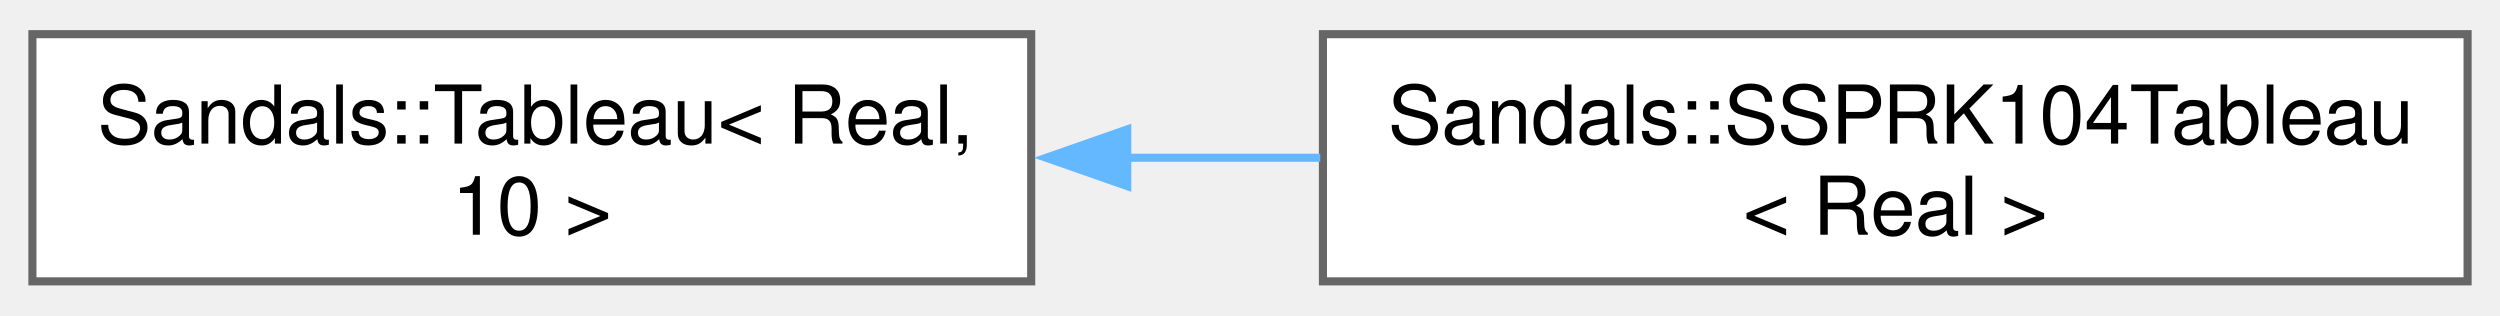
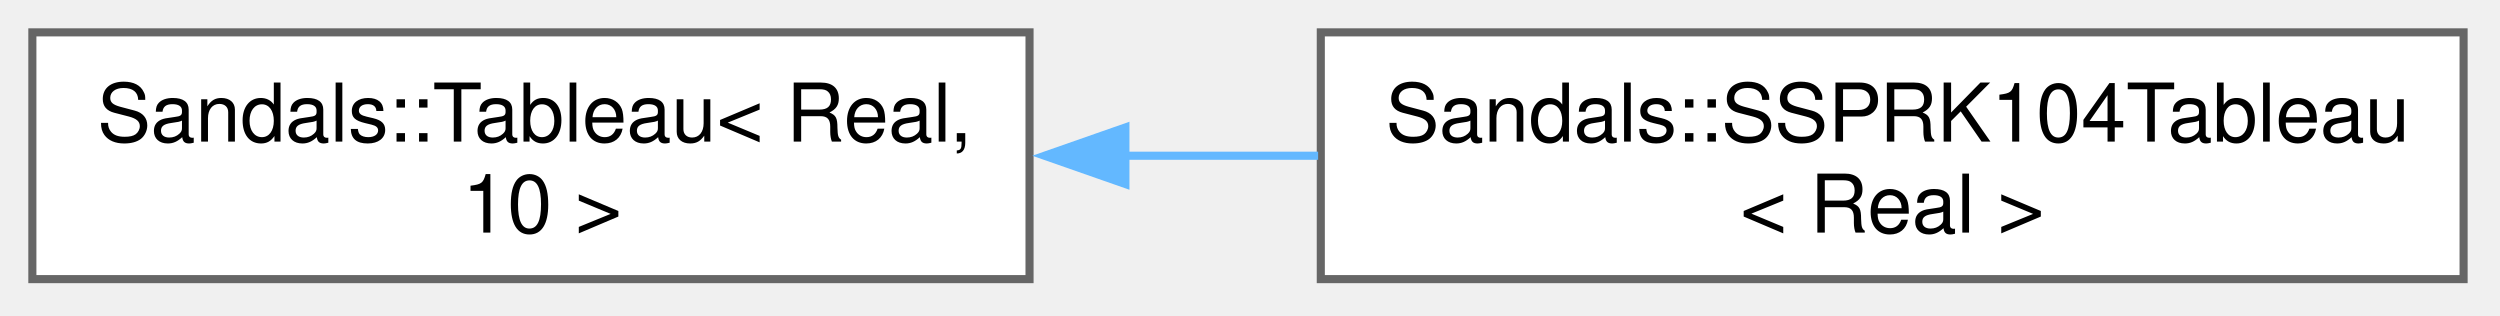
- <svg xmlns="http://www.w3.org/2000/svg" xmlns:xlink="http://www.w3.org/1999/xlink" width="309pt" height="39pt" viewBox="0.00 0.00 308.50 38.50">
+ <svg xmlns="http://www.w3.org/2000/svg" xmlns:xlink="http://www.w3.org/1999/xlink" width="309pt" height="39pt" viewBox="0.00 0.00 309.00 39.00">
  <g id="graph0" class="graph" transform="scale(1 1) rotate(0) translate(4 34.5)">
    <g id="Node000000" class="node">
      <g id="a_Node000000">
        <a xlink:href="struct_sandals_1_1_tableau.html" target="_top" xlink:title=" ">
          <polygon fill="white" stroke="#666666" points="123.25,-30.5 0,-30.5 0,0 123.25,0 123.25,-30.5" />
-           <text text-anchor="start" x="8" y="-17" font-family="Helvetica,sans-Serif" font-size="10.00">Sandals::Tableau&lt; Real,</text>
-           <text text-anchor="middle" x="61.62" y="-5.75" font-family="Helvetica,sans-Serif" font-size="10.00"> 10 &gt;</text>
+           <text xml:space="preserve" text-anchor="start" x="8" y="-17" font-family="Helvetica,sans-Serif" font-size="10.00">Sandals::Tableau&lt; Real,</text>
+           <text xml:space="preserve" text-anchor="middle" x="61.62" y="-5.75" font-family="Helvetica,sans-Serif" font-size="10.00"> 10 &gt;</text>
        </a>
      </g>
    </g>
    <g id="Node000001" class="node">
      <g id="a_Node000001">
        <a xlink:href="class_sandals_1_1_s_s_p_r_k104_tableau.html" target="_top" xlink:title="Butcher tableau for the 10-stage strong-stability preserving Runge-Kutta order 4 method.">
          <polygon fill="white" stroke="#666666" points="300.5,-30.5 159.25,-30.5 159.25,0 300.5,0 300.5,-30.5" />
-           <text text-anchor="start" x="167.25" y="-17" font-family="Helvetica,sans-Serif" font-size="10.00">Sandals::SSPRK104Tableau</text>
-           <text text-anchor="middle" x="229.88" y="-5.75" font-family="Helvetica,sans-Serif" font-size="10.00">&lt; Real &gt;</text>
+           <text xml:space="preserve" text-anchor="start" x="167.25" y="-17" font-family="Helvetica,sans-Serif" font-size="10.00">Sandals::SSPRK104Tableau</text>
+           <text xml:space="preserve" text-anchor="middle" x="229.88" y="-5.75" font-family="Helvetica,sans-Serif" font-size="10.00">&lt; Real &gt;</text>
        </a>
      </g>
    </g>
-     <g id="edge40_Node000000_Node000001" class="edge">
-       <g id="a_edge40_Node000000_Node000001">
+     <g id="edge41_Node000000_Node000001" class="edge">
+       <g id="a_edge41_Node000000_Node000001">
        <a xlink:title=" ">
          <path fill="none" stroke="#63b8ff" d="M135.06,-15.25C142.98,-15.25 151.03,-15.25 158.92,-15.25" />
          <polygon fill="#63b8ff" stroke="#63b8ff" points="135.1,-11.75 125.1,-15.25 135.1,-18.75 135.1,-11.75" />
        </a>
      </g>
    </g>
  </g>
</svg>
